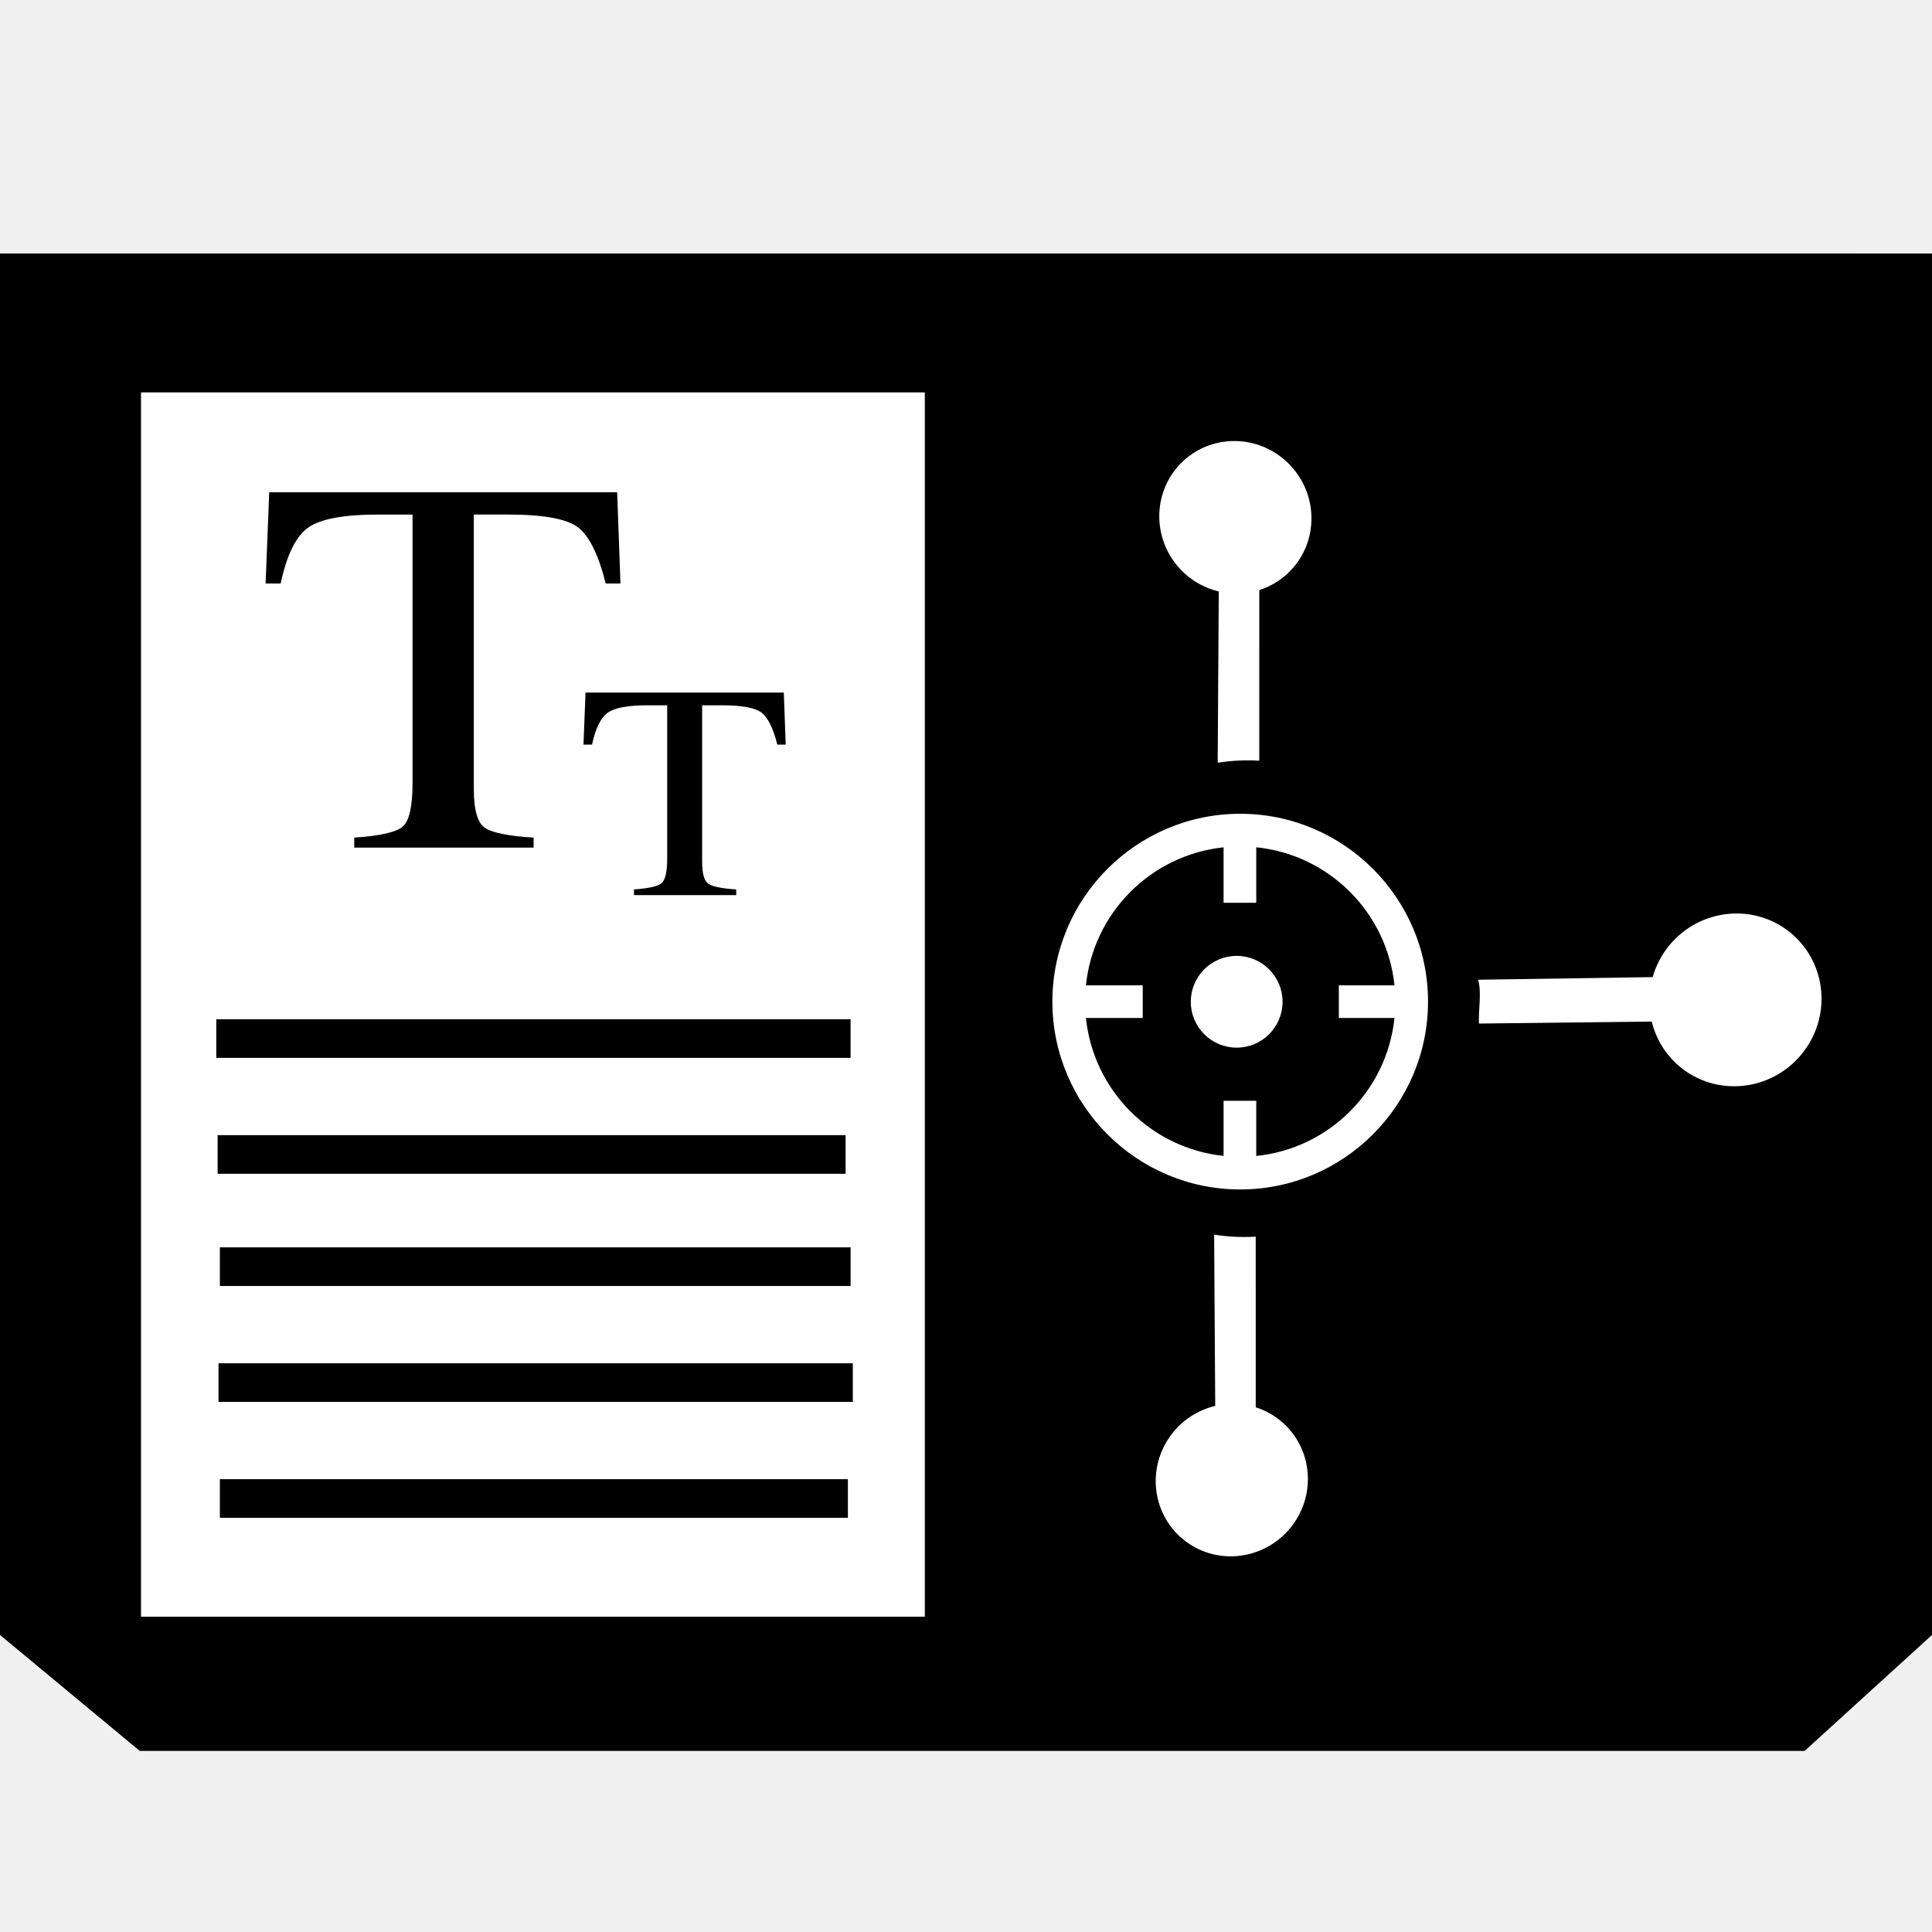
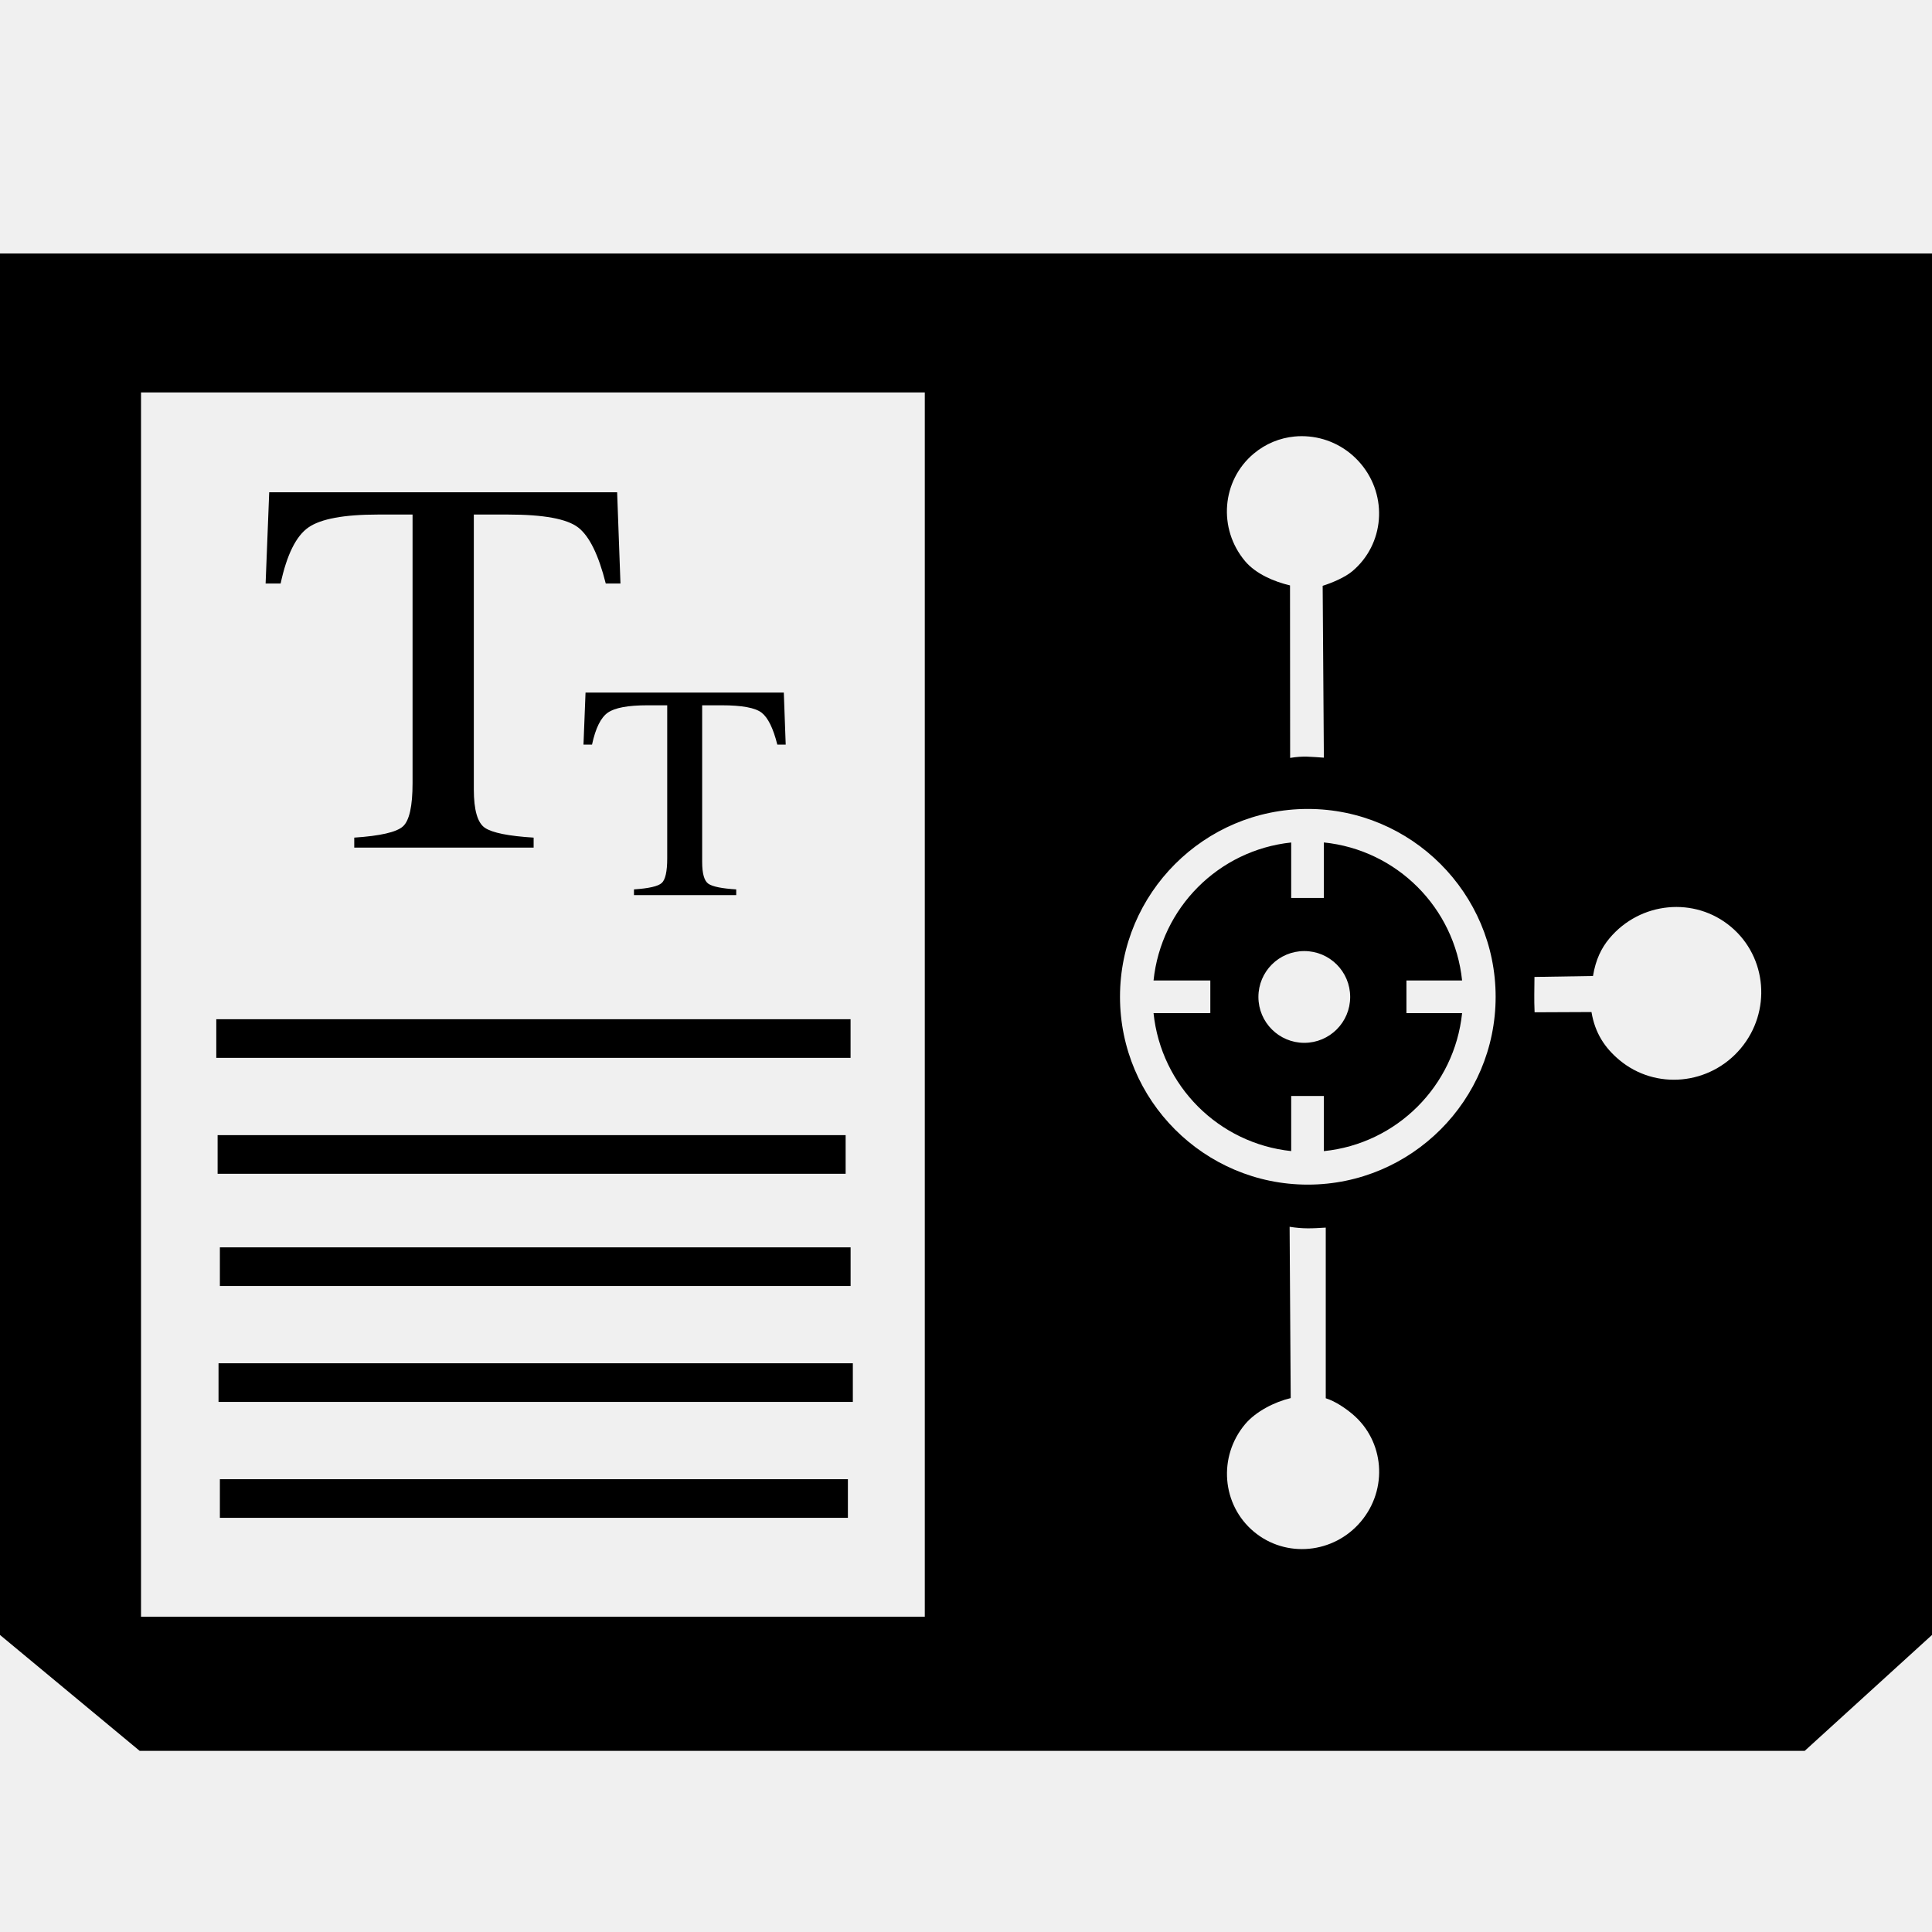
<svg xmlns="http://www.w3.org/2000/svg" width="100px" height="100px" viewBox="0 0 100 100" version="1.1" id="svg2">
  <defs id="defs8" />
  <g id="Page-1" transform="matrix(0.9335364,0,0,0.9335364,2.805375,4.02125)" style="fill:none;fill-rule:evenodd;stroke:none;stroke-width:1">
    <g id="document" style="fill:#000000">
-       <path style="fill:#000000;fill-opacity:1;stroke:none;stroke-width:1.106" d="M -3.005,9.746 V 86.343 l 7.746,6.427 H 97.055 l 7.059,-6.427 V 9.748 Z" id="path6" />
-       <path style="fill:#ffffff;stroke-width:0.576" d="m 96.308,47.441 c 2.009,1.686 2.253,4.704 0.542,6.742 -1.71,2.038 -4.726,2.324 -6.735,0.638 -0.795,-0.667 -1.309,-1.547 -1.539,-2.488 l -9.583,0.11 c -0.032,-0.769 0.159,-1.686 -0.039,-2.429 l 9.673,-0.146 c 0.182,-0.636 0.494,-1.249 0.948,-1.791 1.71,-2.038 4.725,-2.322 6.734,-0.637 z m -29.69,16.818 5.75e-4,9.461 c 0.516,0.164 0.995,0.428 1.409,0.775 1.774,1.489 1.988,4.153 0.478,5.953 -1.511,1.8 -4.173,2.054 -5.947,0.565 -1.774,-1.489 -1.989,-4.156 -0.478,-5.956 0.595,-0.707 1.398,-1.202 2.292,-1.414 l -0.06,-9.498 c 0.762,0.122 1.535,0.16 2.306,0.113 z" id="path4712" />
-       <rect style="opacity:1;fill:#ffffff;fill-opacity:1;stroke:none;stroke-width:2.902;stroke-miterlimit:4;stroke-dasharray:none;stroke-dashoffset:0;stroke-opacity:1" id="rect13866" width="43.458" height="67.88" x="4.813" y="17.449" />
-       <path d="M 9.186,64.852 H 44.157 v 2.142 H 9.186 Z m -0.075,6.427 H 44.28 v 2.142 H 9.111 Z m 0.075,6.427 H 44.006 v 2.142 H 9.186 Z" id="path8543-5" style="fill:#000000;stroke-width:0.989" />
-       <path style="opacity:1;fill:#ffffff;fill-opacity:1;stroke:none;stroke-width:2.067;stroke-miterlimit:4;stroke-dasharray:none;stroke-dashoffset:0;stroke-opacity:1" d="m 65.757,40.812 c -5.741,0 -10.413,4.674 -10.413,10.415 0,5.741 4.672,10.415 10.413,10.415 5.741,0 10.415,-4.674 10.415,-10.415 0,-5.741 -4.674,-10.415 -10.415,-10.415 z m 0.891,1.858 c 4.043,0.413 7.243,3.612 7.664,7.653 h -3.086 v 1.81 h 3.086 c -0.42,4.041 -3.62,7.238 -7.664,7.651 v -3.059 h -1.812 v 3.057 C 60.807,59.356 57.624,56.164 57.204,52.133 h 3.149 V 50.323 H 57.204 c 0.419,-4.031 3.603,-7.225 7.632,-7.651 V 45.746 h 1.812 z m -1.086,6.021 a 2.544,2.544 0 0 0 -2.544,2.544 2.544,2.544 0 0 0 2.544,2.544 2.544,2.544 0 0 0 2.544,-2.544 2.544,2.544 0 0 0 -2.544,-2.544 z" id="path13236" />
+       <path style="fill:#000000;fill-opacity:1;stroke:none;stroke-width:1.033" d="M 0 13.119 L 0 84.625 L 7.23 90.625 L 93.41 90.625 L 100 84.625 L 100 13.121 L 0 13.119 z M 7.299 20.311 L 47.867 20.311 L 47.867 83.68 L 7.299 83.68 L 7.299 20.311 z M 67.002 22.594 C 67.253 22.569 67.507 22.57 67.758 22.594 C 68.762 22.689 69.736 23.17 70.441 24.01 C 71.852 25.69 71.652 28.176 69.996 29.566 C 69.61 29.89 68.943 30.169 68.461 30.322 L 68.523 39.217 C 67.804 39.173 67.489 39.115 66.777 39.229 L 66.771 30.301 C 65.937 30.103 64.999 29.703 64.443 29.043 C 63.033 27.362 63.234 24.872 64.891 23.482 C 65.512 22.961 66.248 22.667 67.002 22.594 z M 13.934 25.48 L 13.748 30.203 L 14.525 30.203 C 14.846 28.71 15.327 27.742 15.965 27.299 C 16.602 26.856 17.802 26.633 19.564 26.633 L 21.354 26.633 L 21.354 40.533 C 21.354 41.731 21.187 42.478 20.855 42.775 C 20.524 43.073 19.684 43.266 18.336 43.355 L 18.336 43.871 L 27.621 43.871 L 27.621 43.355 C 26.325 43.275 25.485 43.106 25.102 42.85 C 24.718 42.593 24.525 41.929 24.525 40.857 L 24.525 26.633 L 26.299 26.633 C 28.144 26.633 29.354 26.857 29.93 27.305 C 30.505 27.752 30.981 28.719 31.354 30.203 L 32.115 30.203 L 31.943 25.48 L 13.934 25.48 z M 30.307 35.848 L 30.201 38.541 L 30.643 38.541 C 30.826 37.69 31.099 37.138 31.463 36.885 C 31.826 36.632 32.511 36.506 33.516 36.506 L 34.535 36.506 L 34.535 44.426 C 34.535 45.108 34.439 45.536 34.25 45.705 C 34.061 45.875 33.583 45.984 32.814 46.035 L 32.814 46.33 L 38.107 46.33 L 38.107 46.035 C 37.369 45.989 36.889 45.893 36.67 45.746 C 36.452 45.6 36.344 45.222 36.344 44.611 L 36.344 36.506 L 37.354 36.506 C 38.405 36.506 39.094 36.634 39.422 36.889 C 39.75 37.144 40.022 37.695 40.234 38.541 L 40.668 38.541 L 40.57 35.848 L 30.307 35.848 z M 67.691 41.871 C 73.051 41.871 77.414 46.234 77.414 51.594 C 77.414 56.953 73.051 61.316 67.691 61.316 C 62.332 61.316 57.971 56.953 57.971 51.594 C 57.971 46.234 62.332 41.871 67.691 41.871 z M 68.523 43.605 L 68.523 46.477 L 66.832 46.477 L 66.832 43.607 C 63.071 44.005 60.099 46.987 59.707 50.75 L 62.646 50.75 L 62.646 52.439 L 59.707 52.439 C 60.099 56.203 63.071 59.182 66.832 59.58 L 66.832 56.727 L 68.523 56.727 L 68.523 59.582 C 72.298 59.196 75.285 56.212 75.678 52.439 L 72.797 52.439 L 72.797 50.75 L 75.678 50.75 C 75.285 46.977 72.298 43.991 68.523 43.605 z M 86.346 46.965 C 87.483 46.857 88.656 47.184 89.594 47.971 C 91.469 49.544 91.696 52.363 90.1 54.266 C 88.503 56.168 85.688 56.435 83.812 54.861 C 83.07 54.238 82.558 53.48 82.375 52.383 L 79.43 52.396 C 79.4 51.679 79.421 51.261 79.424 50.566 L 82.453 50.518 C 82.592 49.673 82.884 49.07 83.309 48.564 C 84.107 47.613 85.208 47.072 86.346 46.965 z M 67.51 49.227 A 2.375 2.375 0 0 1 69.885 51.602 A 2.375 2.375 0 0 1 67.51 53.977 A 2.375 2.375 0 0 1 65.135 51.602 A 2.375 2.375 0 0 1 67.51 49.227 z M 11.195 52.756 L 11.195 54.756 L 44.025 54.756 L 44.025 52.756 L 11.195 52.756 z M 11.264 58.756 L 11.264 60.756 L 43.77 60.756 L 43.77 58.756 L 11.264 58.756 z M 66.75 63.498 C 67.461 63.612 67.902 63.585 68.621 63.541 L 68.621 72.373 C 69.103 72.526 69.613 72.867 70 73.191 C 71.656 74.581 71.855 77.067 70.445 78.748 C 69.035 80.429 66.551 80.665 64.895 79.275 C 63.238 77.885 63.037 75.395 64.447 73.715 C 65.003 73.055 65.972 72.563 66.807 72.365 L 66.75 63.498 z M 11.381 64.562 L 11.381 66.562 L 44.027 66.562 L 44.027 64.562 L 11.381 64.562 z M 11.311 70.562 L 11.311 72.562 L 44.143 72.562 L 44.143 70.562 L 11.311 70.562 z M 11.381 76.562 L 11.381 78.562 L 43.887 78.562 L 43.887 76.562 L 11.381 76.562 z " id="path6" transform="matrix(1.071195,0,0,1.071195,-3.005105,-4.307544)" />
      <g transform="matrix(0.2942502,0,0,0.2942502,11.42729,19.07375)" style="fill:none;fill-rule:evenodd;stroke:none;stroke-width:1" id="Page-1-7">
-         <g style="fill:#000000" id="text">
-           <path d="M 1.68,13.297 H 67.241 l 0.623,17.195 h -2.775 c -1.357,-5.402 -3.085,-8.919 -5.179,-10.55 -2.096,-1.63 -6.502,-2.446 -13.22,-2.446 H 40.235 v 51.784 c 0,3.9 0.698,6.316 2.095,7.249 1.395,0.935 4.453,1.549 9.172,1.843 v 1.877 H 17.702 v -1.877 c 4.906,-0.326 7.964,-1.033 9.172,-2.115 1.208,-1.082 1.811,-3.801 1.811,-8.162 V 17.497 h -6.511 c -6.417,0 -10.785,0.807 -13.107,2.421 -2.321,1.615 -4.068,5.139 -5.237,10.574 H 1 Z M 61.283,51.042 H 98.644 L 99,60.842 h -1.581 c -0.774,-3.078 -1.758,-5.083 -2.953,-6.012 -1.193,-0.929 -3.705,-1.394 -7.532,-1.394 h -3.679 v 29.511 c 0,2.221 0.399,3.599 1.193,4.131 0.796,0.533 2.539,0.883 5.227,1.051 v 1.07 H 70.412 v -1.07 c 2.798,-0.186 4.539,-0.588 5.227,-1.206 0.688,-0.616 1.032,-2.167 1.032,-4.652 V 53.435 H 72.962 c -3.657,0 -6.147,0.459 -7.47,1.38 -1.323,0.921 -2.317,2.929 -2.984,6.027 h -1.613 z" id="path13958" />
-         </g>
+         <g style="fill:#000000" id="text" />
      </g>
-       <path d="M 8.986,52.204 H 44.155 v 2.142 H 8.986 Z m 0.075,6.427 H 43.881 v 2.142 H 9.061 Z" id="path8543-5-9" style="fill:#000000;fill-rule:evenodd;stroke:none;stroke-width:0.989" />
-       <path style="fill:#ffffff;fill-rule:evenodd;stroke:none;stroke-width:0.576" d="m 66.815,37.869 5.75e-4,-9.461 c 0.516,-0.164 0.995,-0.428 1.409,-0.775 1.774,-1.489 1.988,-4.153 0.478,-5.953 -1.511,-1.8 -4.173,-2.054 -5.947,-0.565 -1.774,1.489 -1.989,4.156 -0.478,5.956 0.595,0.707 1.398,1.202 2.292,1.414 l -0.06,9.498 c 0.762,-0.122 1.535,-0.16 2.306,-0.113 z" id="path4712-3" />
    </g>
  </g>
</svg>
